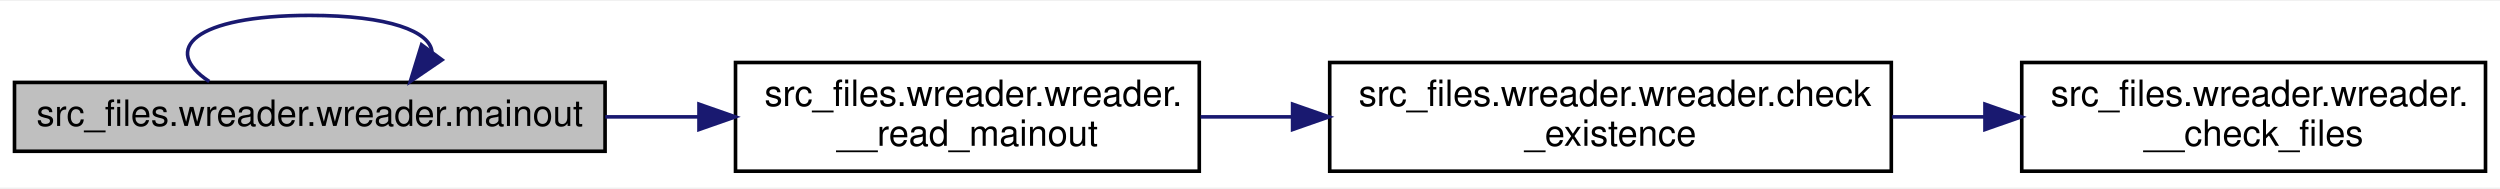
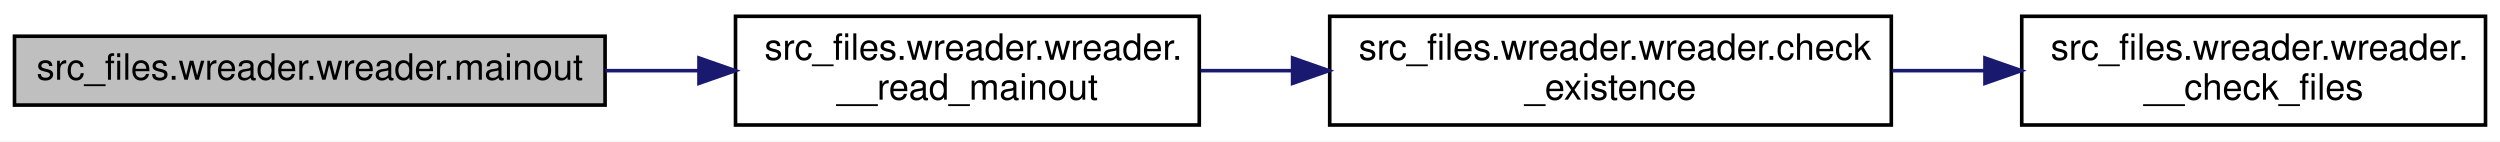
- <svg xmlns="http://www.w3.org/2000/svg" xmlns:xlink="http://www.w3.org/1999/xlink" width="690pt" height="52pt" viewBox="0.00 0.00 690.00 51.50">
-   <g id="graph0" class="graph" transform="scale(1 1) rotate(0) translate(4 47.5)">
-     <polygon fill="white" stroke="transparent" points="-4,4 -4,-47.5 686,-47.5 686,4 -4,4" />
+ <svg xmlns="http://www.w3.org/2000/svg" xmlns:xlink="http://www.w3.org/1999/xlink" width="690pt" height="39pt" viewBox="0.00 0.00 690.00 39.00">
+   <g id="graph0" class="graph" transform="scale(1 1) rotate(0) translate(4 35)">
+     <polygon fill="white" stroke="transparent" points="-4,4 -4,-35 686,-35 686,4 -4,4" />
    <g id="node1" class="node">
      <g id="a_node1">
        <a xlink:title=" ">
          <polygon fill="#bfbfbf" stroke="black" points="0,-6 0,-25 163,-25 163,-6 0,-6" />
          <text text-anchor="middle" x="81.5" y="-13" font-family="Helvetica,sans-Serif" font-size="10.00">src_files.wreader.wreader.mainout</text>
        </a>
      </g>
-     </g>
-     <g id="edge4" class="edge">
-       <path fill="none" stroke="midnightblue" d="M53.76,-25.26C40.26,-34.07 49.51,-43.5 81.5,-43.5 103.49,-43.5 114.74,-39.04 115.23,-33.39" />
-       <polygon fill="midnightblue" stroke="midnightblue" points="117.99,-31.23 109.24,-25.26 112.35,-35.38 117.99,-31.23" />
    </g>
    <g id="node2" class="node">
      <g id="a_node2">
        <a xlink:href="classsrc__files_1_1wreader_1_1wreader.html#a02e9aad2b0b6586231f81a003926bc21" target="_top" xlink:title=" ">
          <polygon fill="white" stroke="black" points="199,-0.5 199,-30.5 327,-30.5 327,-0.5 199,-0.5" />
          <text text-anchor="start" x="207" y="-18.5" font-family="Helvetica,sans-Serif" font-size="10.00">src_files.wreader.wreader.</text>
          <text text-anchor="middle" x="263" y="-7.5" font-family="Helvetica,sans-Serif" font-size="10.00">__read_mainout</text>
        </a>
      </g>
    </g>
    <g id="edge1" class="edge">
      <path fill="none" stroke="midnightblue" d="M163.06,-15.5C171.61,-15.5 180.27,-15.5 188.73,-15.5" />
      <polygon fill="midnightblue" stroke="midnightblue" points="188.92,-19 198.92,-15.5 188.92,-12 188.92,-19" />
    </g>
    <g id="node3" class="node">
      <g id="a_node3">
        <a xlink:href="classsrc__files_1_1wreader_1_1wreader.html#a6cc2d629d39d6f1c36f484c8718449e0" target="_top" xlink:title=" ">
          <polygon fill="white" stroke="black" points="363,-0.5 363,-30.5 518,-30.5 518,-0.5 363,-0.5" />
          <text text-anchor="start" x="371" y="-18.5" font-family="Helvetica,sans-Serif" font-size="10.00">src_files.wreader.wreader.check</text>
          <text text-anchor="middle" x="440.5" y="-7.5" font-family="Helvetica,sans-Serif" font-size="10.00">_existence</text>
        </a>
      </g>
    </g>
    <g id="edge2" class="edge">
      <path fill="none" stroke="midnightblue" d="M327.36,-15.5C335.62,-15.5 344.19,-15.5 352.74,-15.5" />
      <polygon fill="midnightblue" stroke="midnightblue" points="352.76,-19 362.76,-15.5 352.76,-12 352.76,-19" />
    </g>
    <g id="node4" class="node">
      <g id="a_node4">
        <a xlink:href="classsrc__files_1_1wreader_1_1wreader.html#ad7decec8890f297e25512ecb6fea313a" target="_top" xlink:title=" ">
          <polygon fill="white" stroke="black" points="554,-0.5 554,-30.5 682,-30.5 682,-0.5 554,-0.5" />
          <text text-anchor="start" x="562" y="-18.5" font-family="Helvetica,sans-Serif" font-size="10.00">src_files.wreader.wreader.</text>
          <text text-anchor="middle" x="618" y="-7.5" font-family="Helvetica,sans-Serif" font-size="10.00">__check_files</text>
        </a>
      </g>
    </g>
    <g id="edge3" class="edge">
      <path fill="none" stroke="midnightblue" d="M518.22,-15.5C526.68,-15.5 535.28,-15.5 543.69,-15.5" />
      <polygon fill="midnightblue" stroke="midnightblue" points="543.85,-19 553.85,-15.5 543.85,-12 543.85,-19" />
    </g>
  </g>
</svg>
